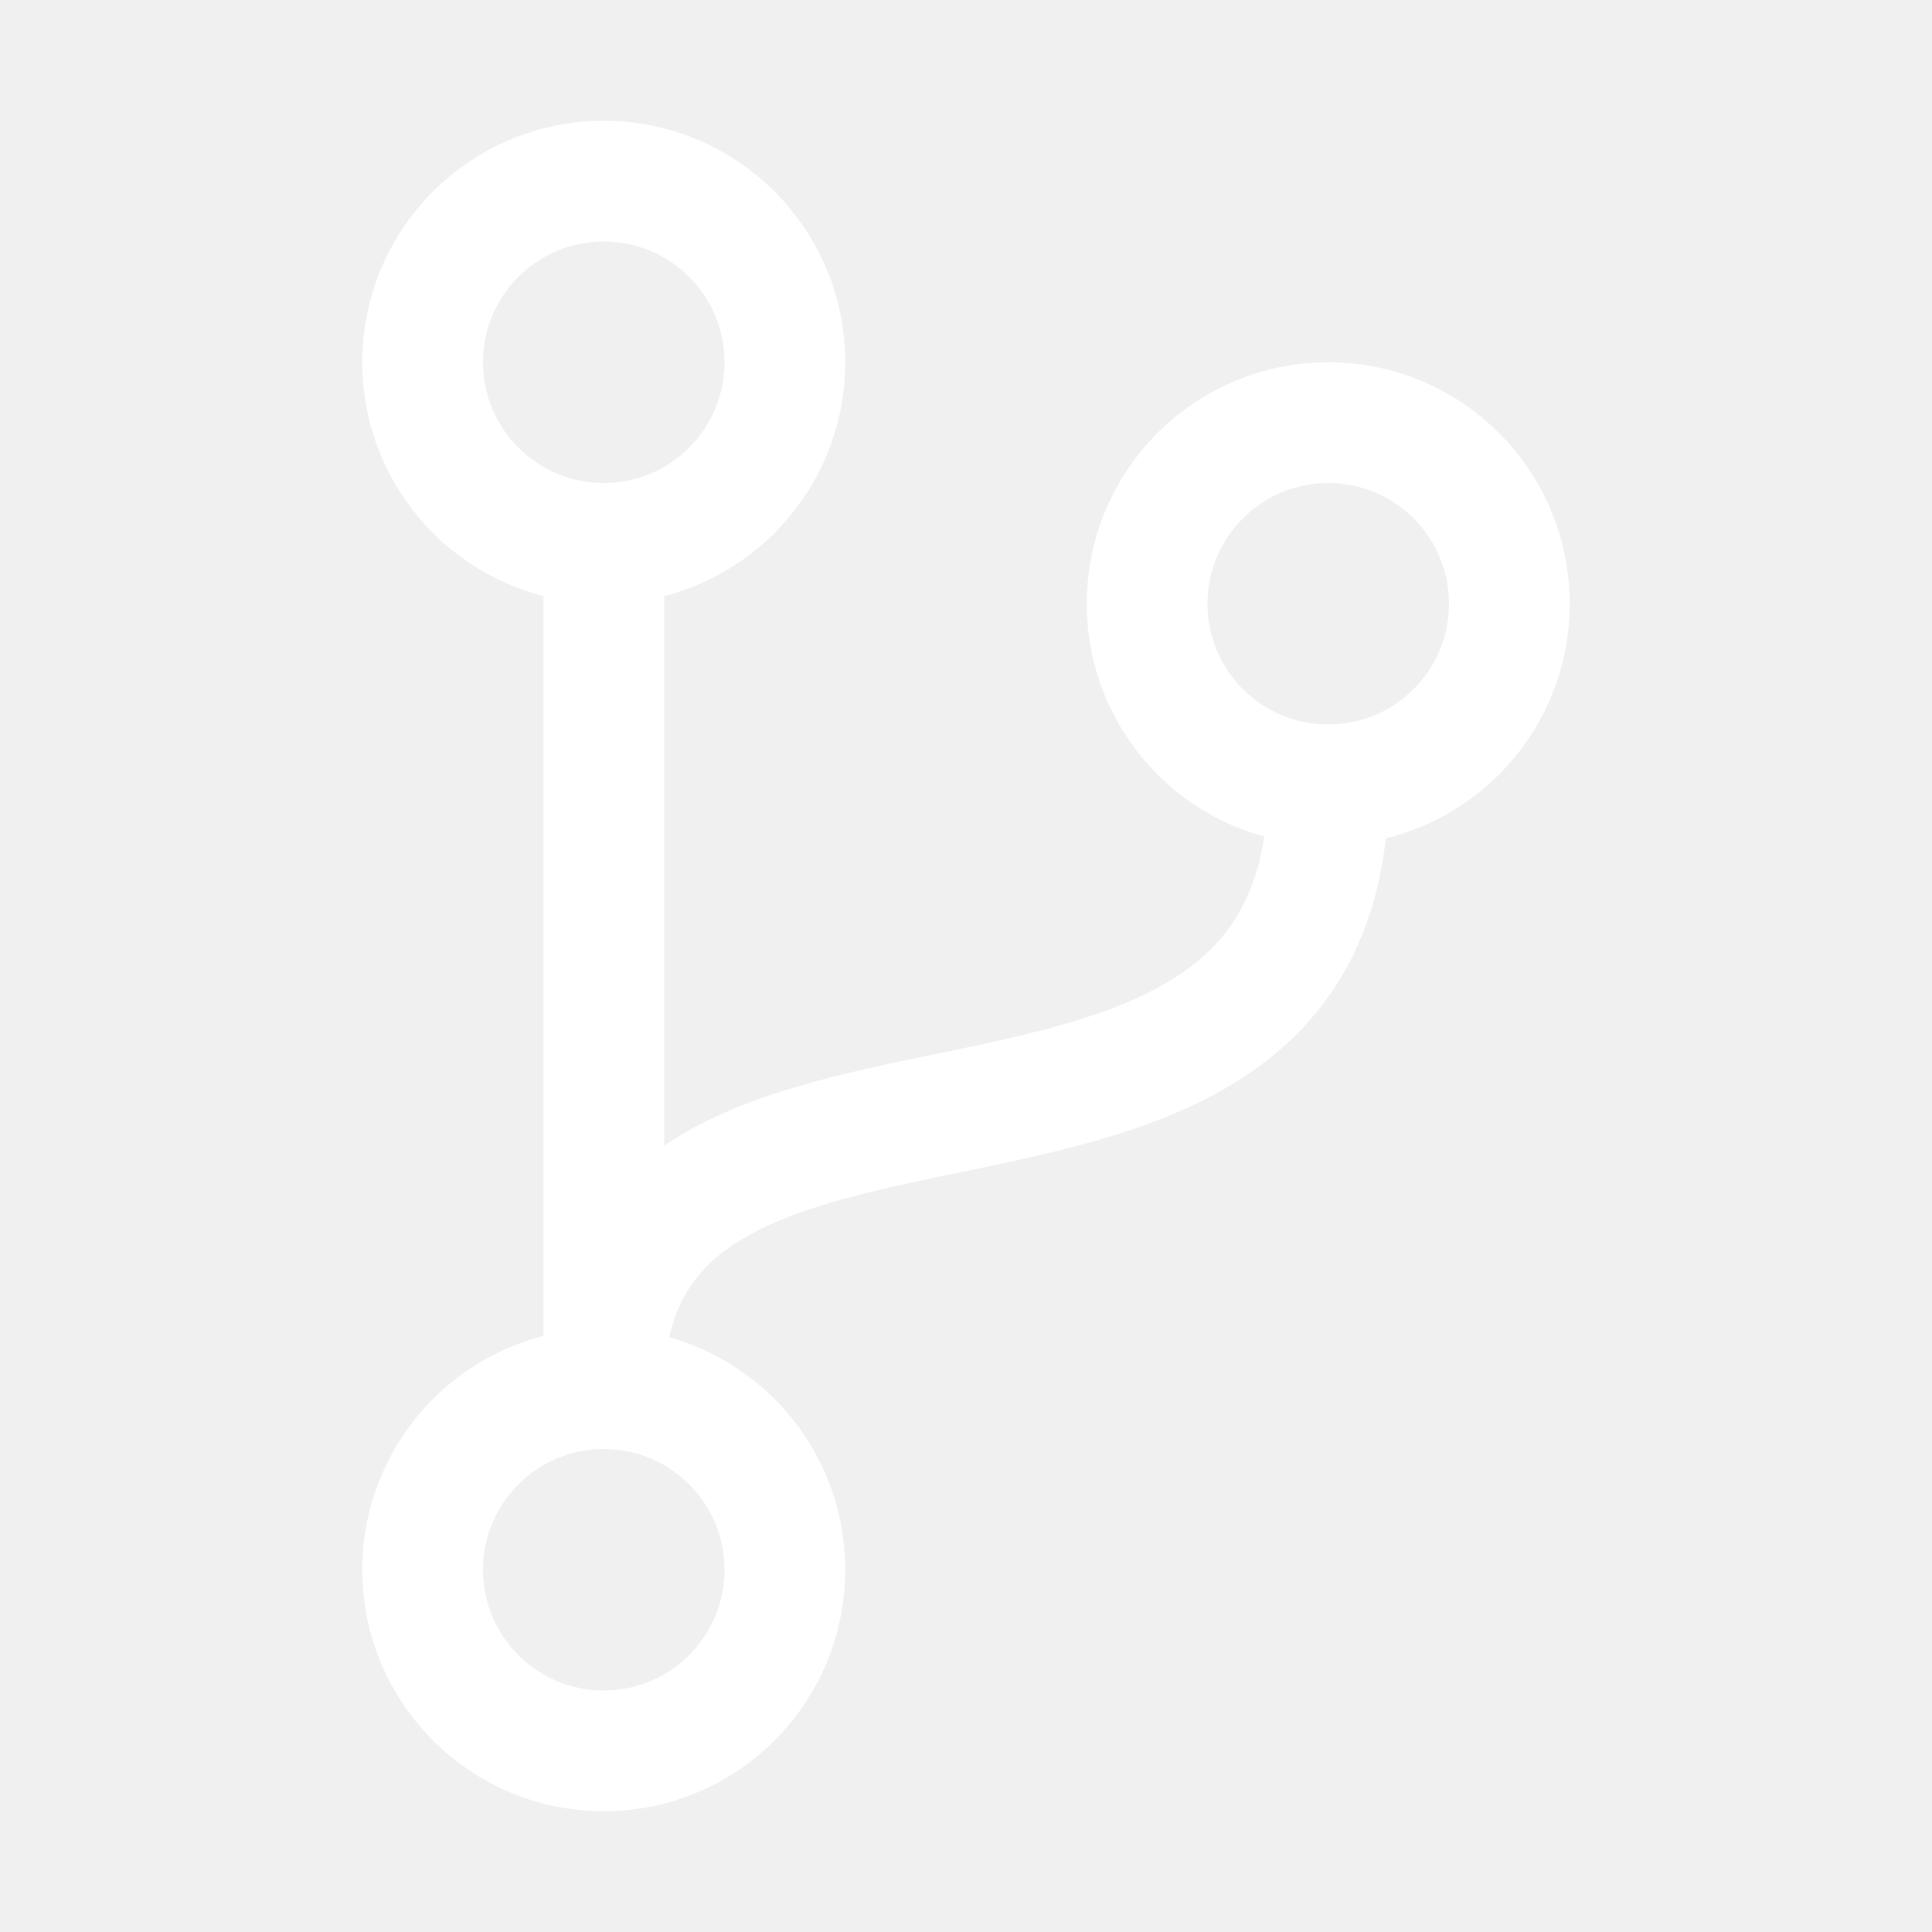
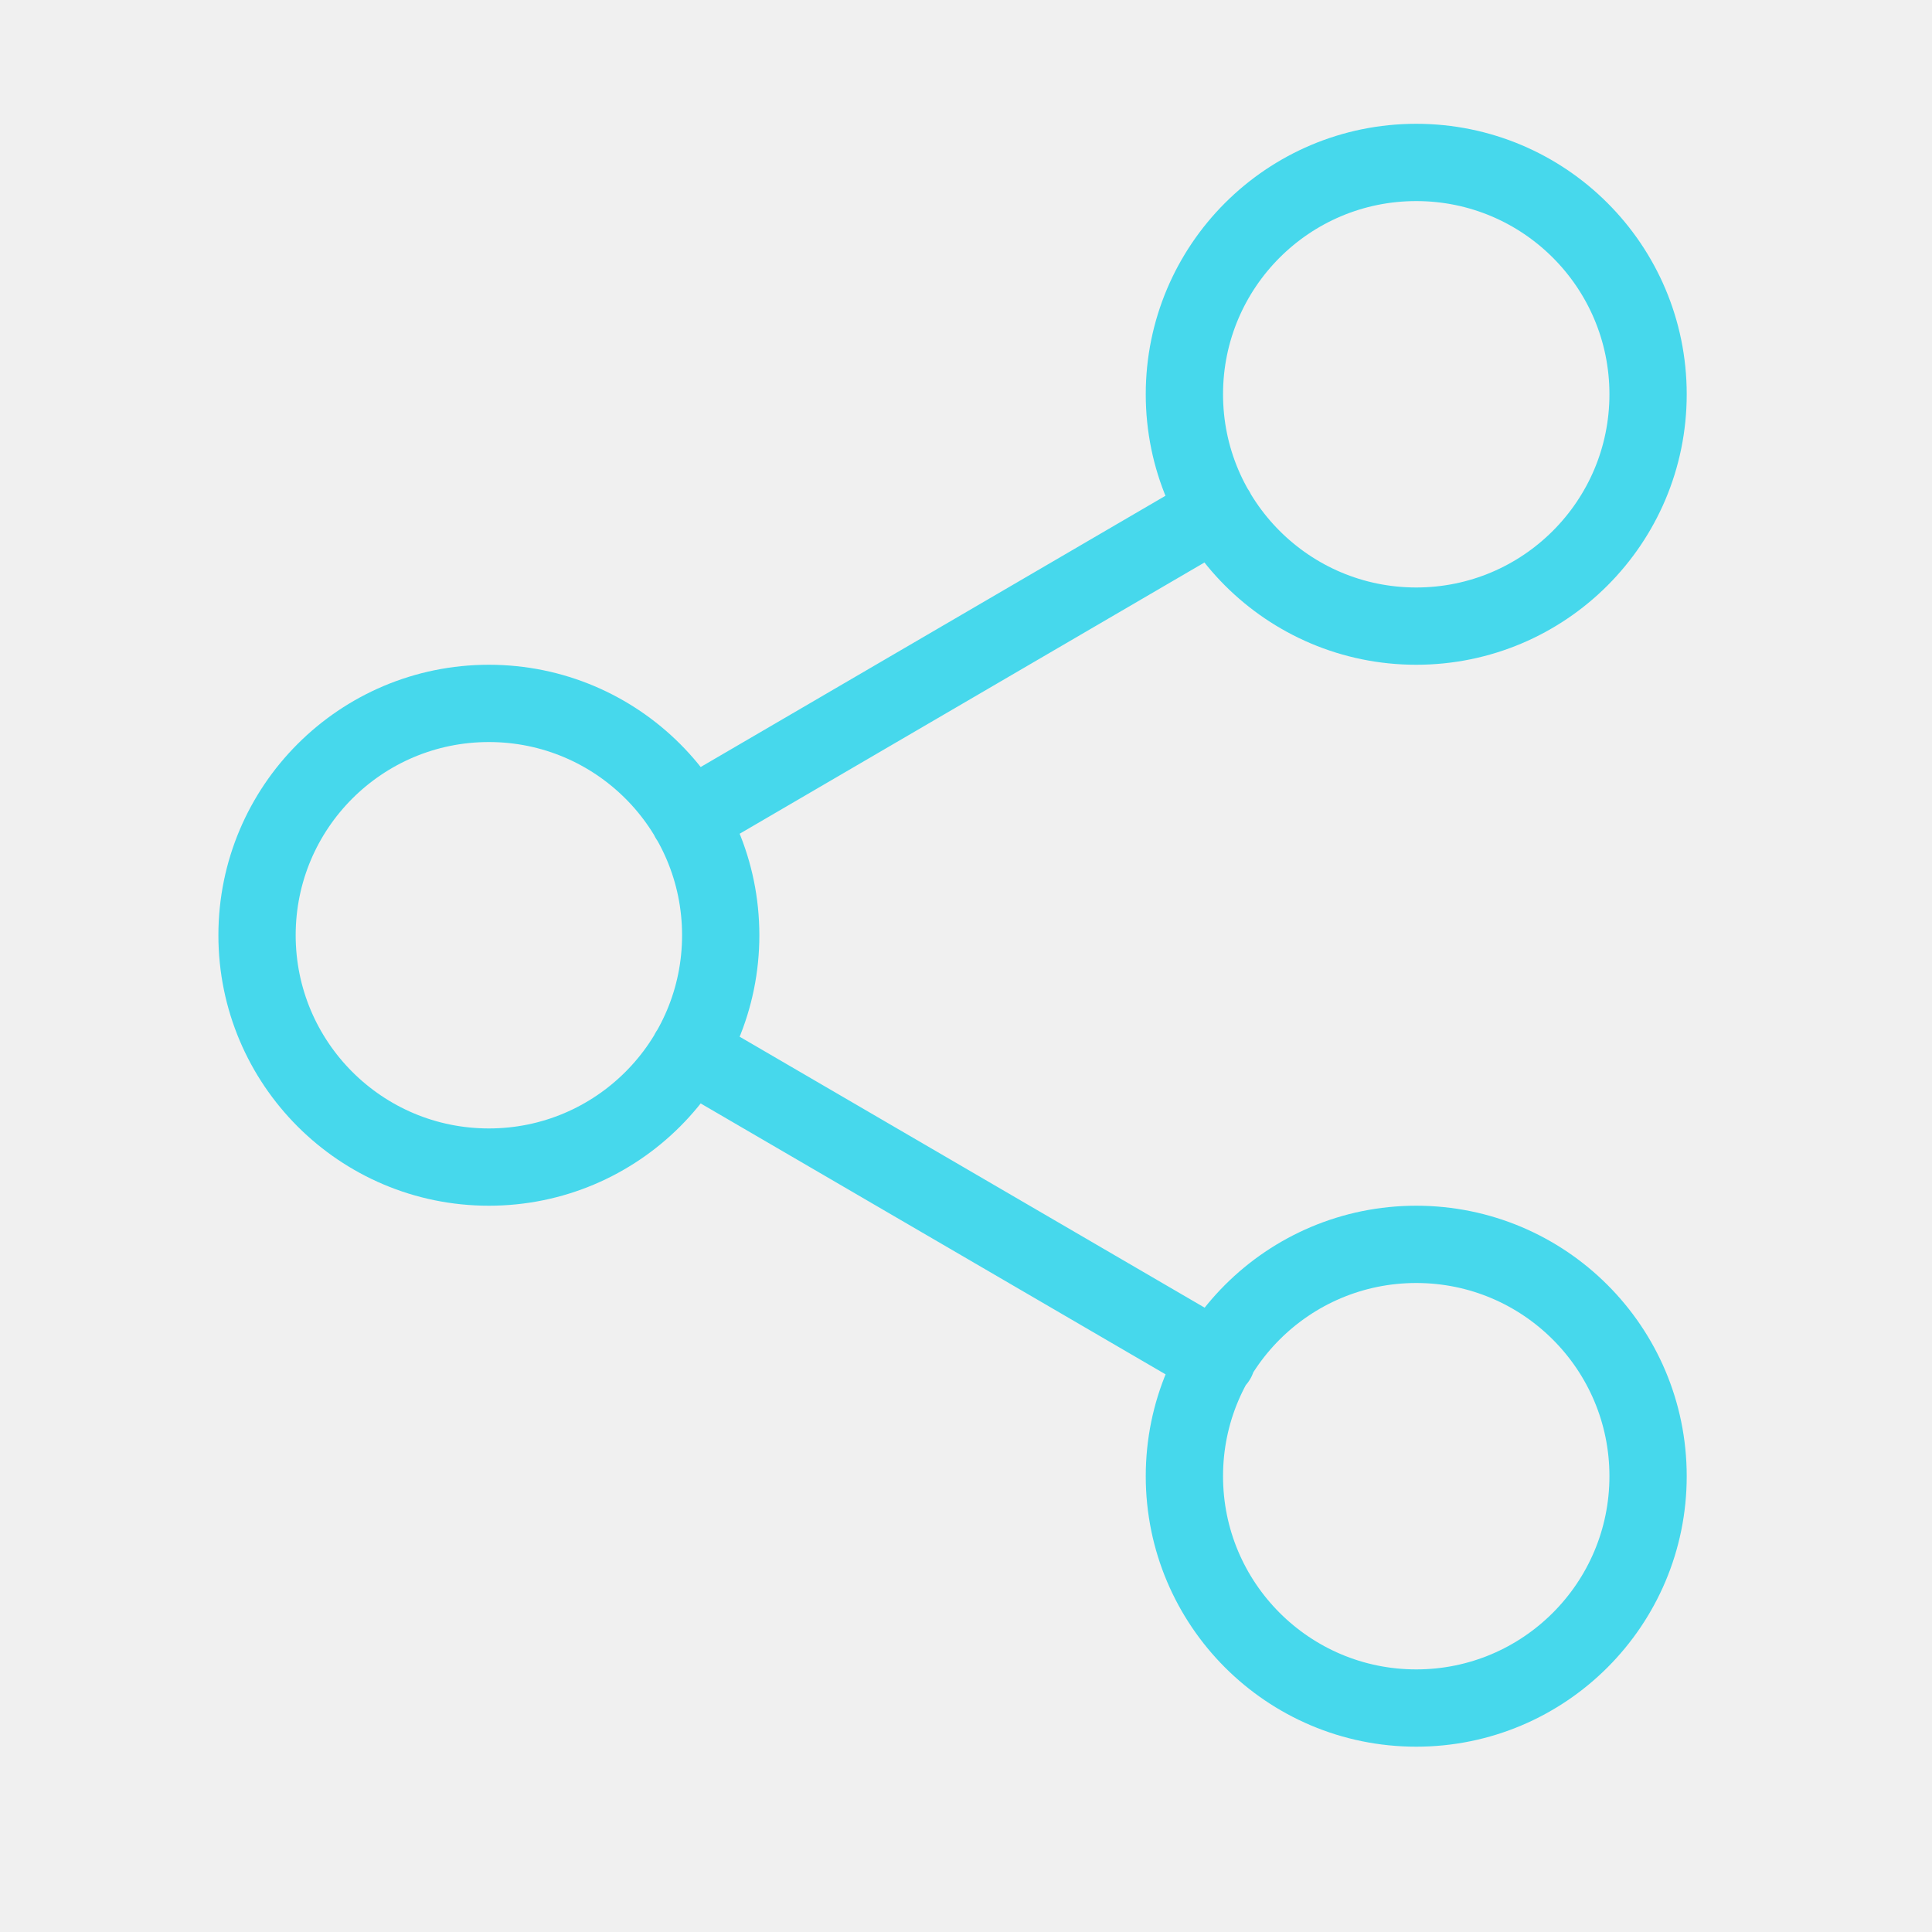
- <svg xmlns="http://www.w3.org/2000/svg" width="36" height="36" viewBox="0 0 36 36" fill="none">
-   <path d="M11.25 10.125C13.114 10.125 14.625 8.614 14.625 6.75C14.625 4.886 13.114 3.375 11.25 3.375C9.386 3.375 7.875 4.886 7.875 6.75C7.875 8.614 9.386 10.125 11.25 10.125Z" stroke="white" stroke-width="2.25" stroke-linecap="round" stroke-linejoin="round" />
-   <path d="M11.25 32.625C13.114 32.625 14.625 31.114 14.625 29.25C14.625 27.386 13.114 25.875 11.25 25.875C9.386 25.875 7.875 27.386 7.875 29.25C7.875 31.114 9.386 32.625 11.25 32.625Z" stroke="white" stroke-width="2.25" stroke-linecap="round" stroke-linejoin="round" />
-   <path d="M11.25 25.875V10.125" stroke="white" stroke-width="2.25" stroke-linecap="round" stroke-linejoin="round" />
-   <path d="M24.75 14.625C26.614 14.625 28.125 13.114 28.125 11.25C28.125 9.386 26.614 7.875 24.75 7.875C22.886 7.875 21.375 9.386 21.375 11.25C21.375 13.114 22.886 14.625 24.75 14.625Z" stroke="white" stroke-width="2.25" stroke-linecap="round" stroke-linejoin="round" />
-   <path d="M24.75 14.625C24.75 23.625 11.25 18 11.25 25.875" stroke="white" stroke-width="2.25" stroke-linecap="round" stroke-linejoin="round" />
+ <svg xmlns="http://www.w3.org/2000/svg" width="25" height="25" viewBox="0 0 25 25" fill="none">
+   <g id="share-07">
+     <path id="Icon" d="M8.916 13.612L15.746 17.592M15.736 6.612L8.916 10.592M21.326 5.102C21.326 6.758 19.983 8.102 18.326 8.102C16.669 8.102 15.326 6.758 15.326 5.102C15.326 3.445 16.669 2.102 18.326 2.102C19.983 2.102 21.326 3.445 21.326 5.102ZM9.326 12.102C9.326 13.758 7.983 15.102 6.326 15.102C4.669 15.102 3.326 13.758 3.326 12.102C3.326 10.445 4.669 9.102 6.326 9.102C7.983 9.102 9.326 10.445 9.326 12.102ZM21.326 19.102C21.326 20.758 19.983 22.102 18.326 22.102C16.669 22.102 15.326 20.758 15.326 19.102C15.326 17.445 16.669 16.102 18.326 16.102C19.983 16.102 21.326 17.445 21.326 19.102Z" stroke="#46D8EC" stroke-linecap="round" stroke-linejoin="round" />
+   </g>
</svg>
